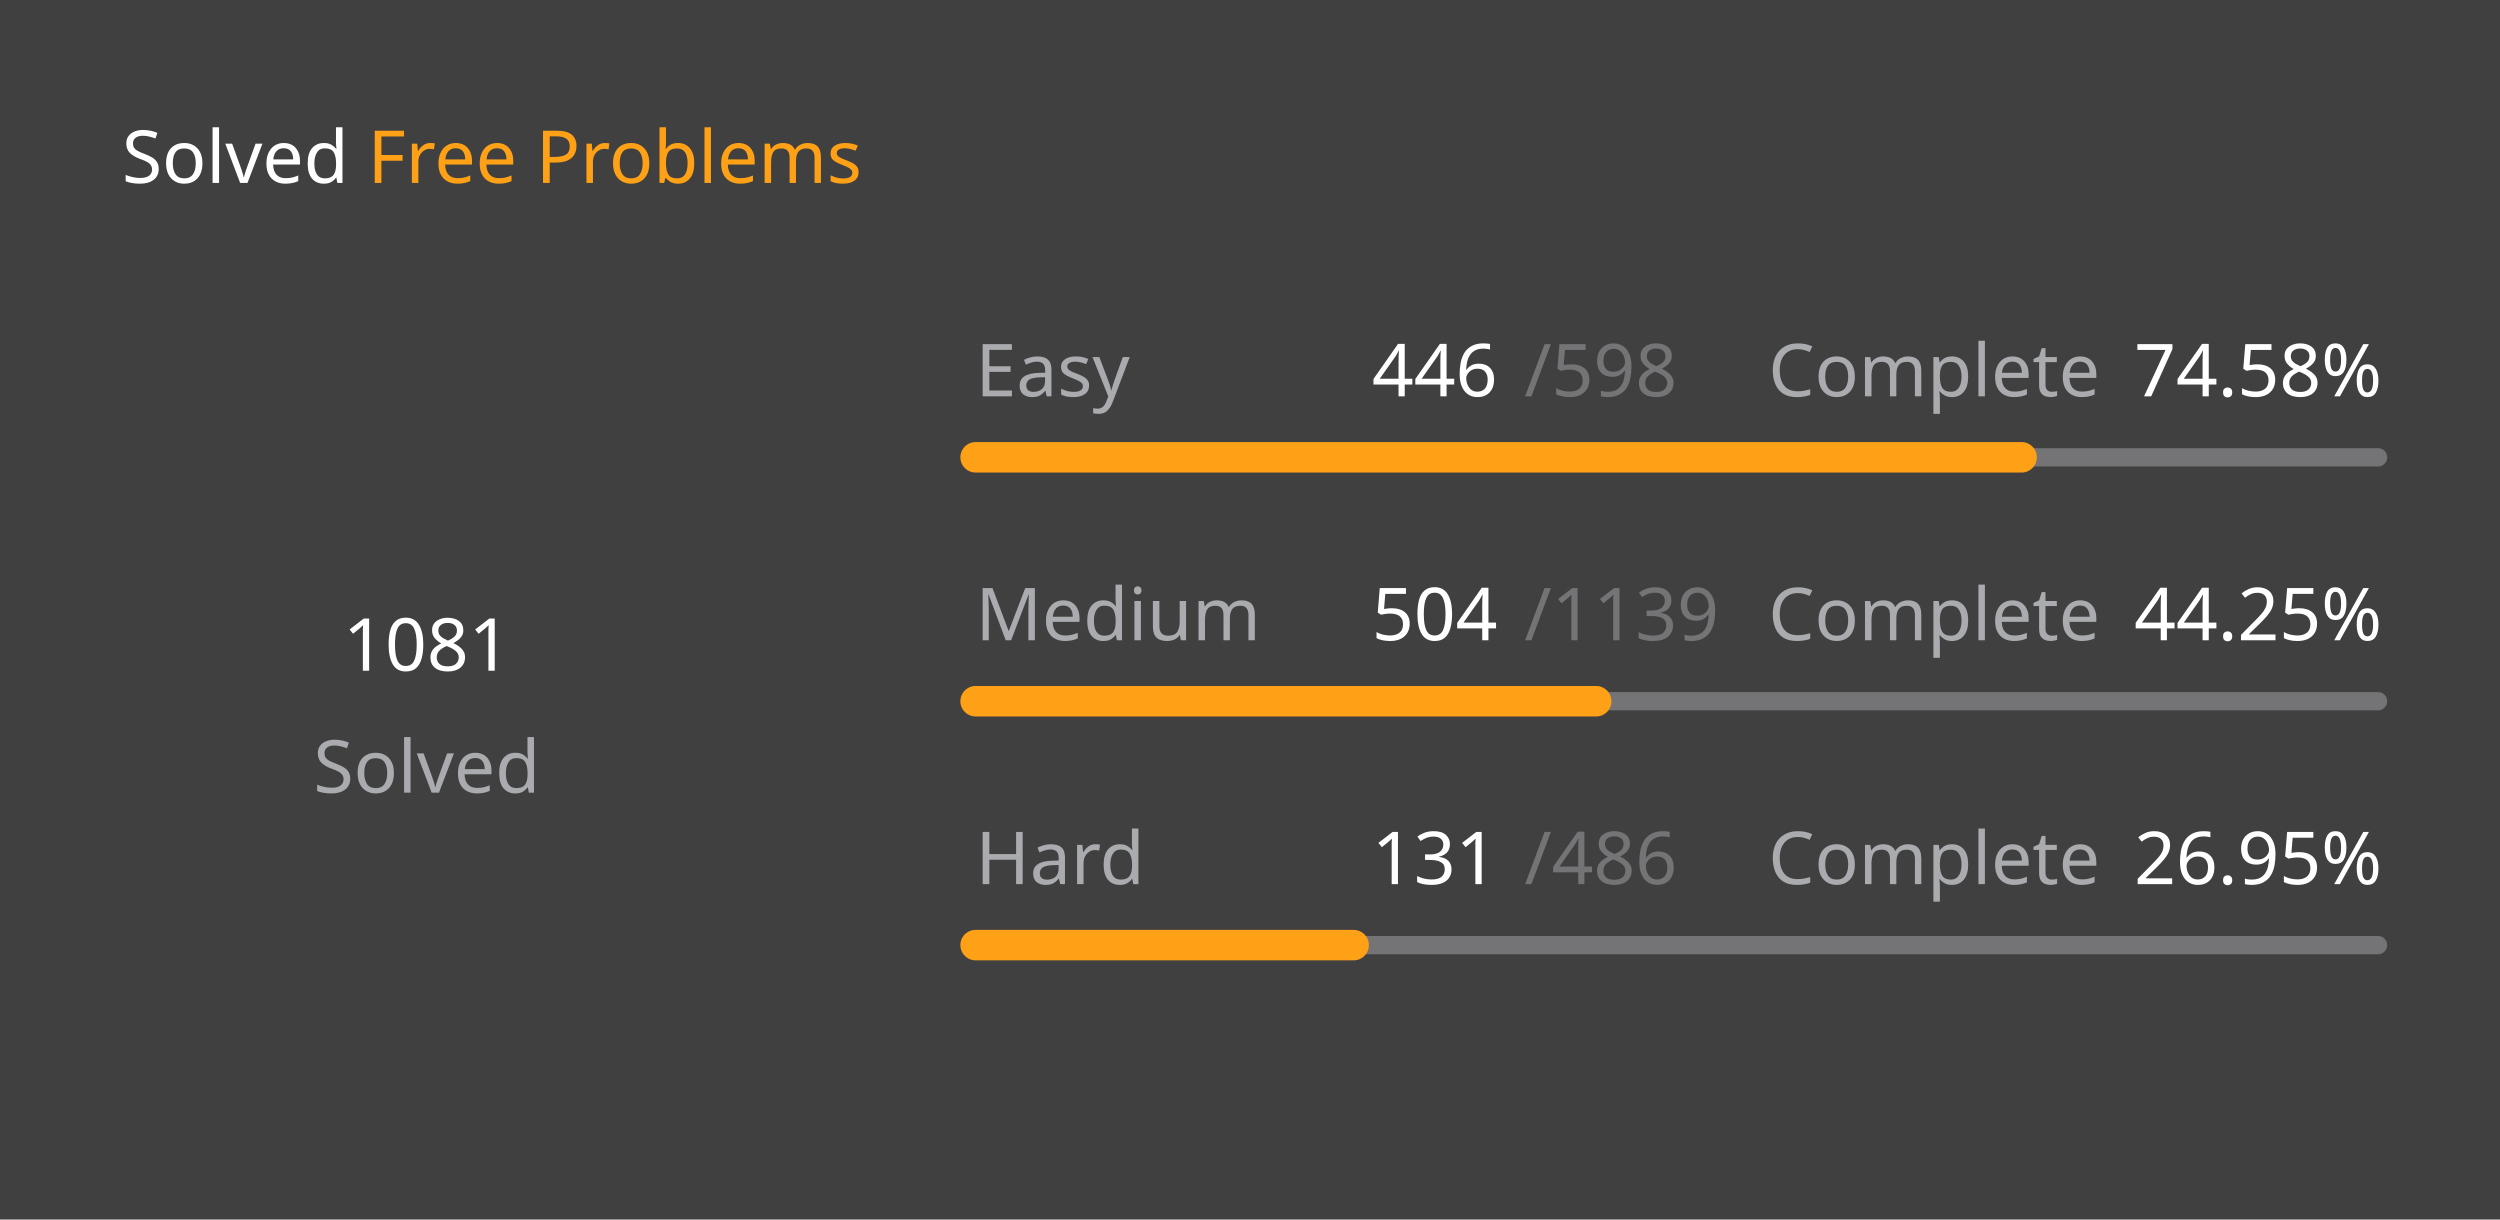
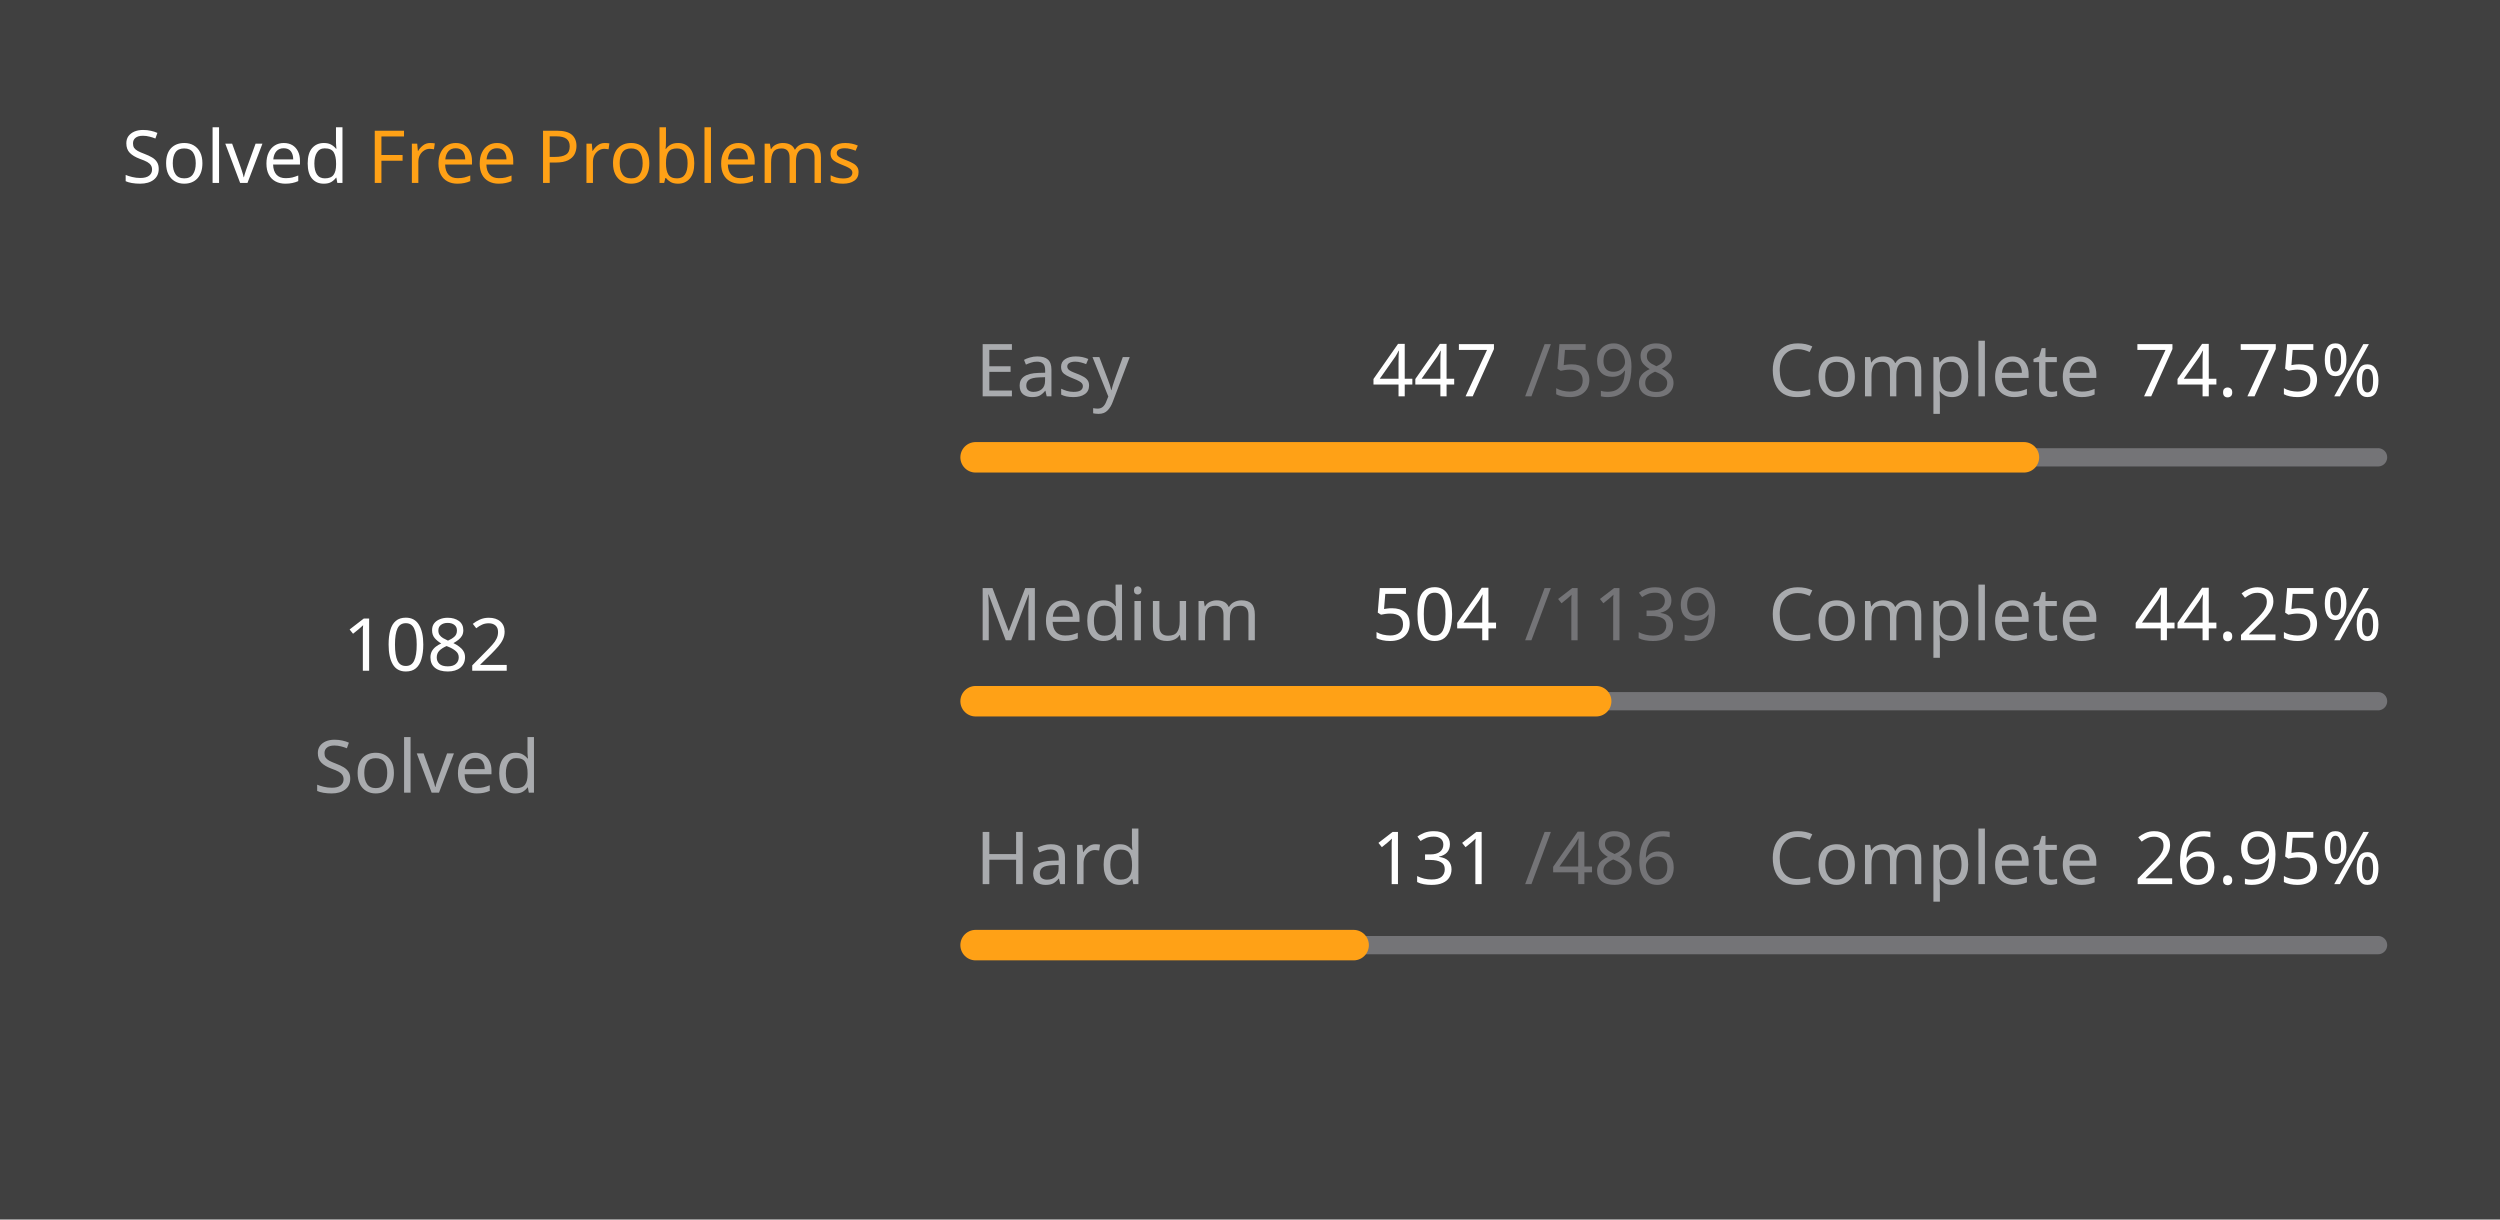
<svg xmlns="http://www.w3.org/2000/svg" version="1.1" height="200" width="410" viewBox="0 0 410 200">
  <style>*{font-family: "Segoe UI", Tahoma, Geneva, Verdana, sans-serif;}</style>
  <style>.title{font-weight: 500;font-size: 1rem;}</style>
  <style>.rotate-90{transform: rotate(-90deg);transform-origin: center;transform-box: fill-box;}</style>
  <style>.state{font-size: .75rem;}</style>
  <style>.light{color: #ffffff;fill: #ffffff;}</style>
  <style>.light-gray{color: #eff2f699;fill: #eff2f699;}</style>
  <style>.dark-gray{color: #ebebf54d;fill: #ebebf54d;}</style>
  <style>.gray{color: #747474;fill: #747474;}</style>
  <style>.orange{color: #ffa116;fill: #ffa116;}</style>
  <style>.background{color: #404040;fill: #404040;}</style>
  <rect fill="#404040" x="0" y="0" width="410" height="200" rx="0.5rem" />
  <g text-anchor="start" text-decoration="1" class="title">
    <text x="20" y="30">
      <tspan class="light">Solved</tspan>
      <tspan class="orange">Free Problems</tspan>
    </text>
  </g>
  <g class="rotate-90">
    <circle fill="none" cx="70" cy="110" r="46" stroke="#747474" stroke-width="3" stroke-linecap="round" />
-     <circle fill="none" cx="70" cy="110" r="46" stroke="#ffa116" stroke-width="5" stroke-linecap="round" stroke-dasharray="140.548 148.479" stroke-dashoffset="0" data-difficult="ALL" />
+     <circle fill="none" cx="70" cy="110" r="46" stroke="#ffa116" stroke-width="5" stroke-linecap="round" stroke-dasharray="140.678 148.349" stroke-dashoffset="0" data-difficult="ALL" />
  </g>
  <g class="state">
    <g text-anchor="middle">
-       <text x="70" y="110" class="light" font-size="1.2rem">1081</text>
+       <text x="70" y="110" class="light" font-size="1.2rem">1082</text>
      <text x="70" y="130" class="light-gray">Solved</text>
    </g>
    <g>
      <text x="160" y="65" class="light-gray">Easy</text>
-       <text x="225" y="65" class="light">446</text>
+       <text x="225" y="65" class="light">447</text>
      <text x="250" y="65" class="dark-gray">/598</text>
      <text x="290" y="65" class="light-gray">Complete</text>
-       <text x="350" y="65" class="light">74.58%</text>
+       <text x="350" y="65" class="light">74.75%</text>
      <path d="M 160 75 L 390 75" stroke-linecap="round" stroke-linejoin="round" stroke="#ebebf54d" stroke-width="3" />
-       <path d="M 160 75 L 331.538 75" stroke-linecap="round" stroke-linejoin="round" stroke="#ffa116" stroke-width="5" />
+       <path d="M 160 75 L 331.923 75" stroke-linecap="round" stroke-linejoin="round" stroke="#ffa116" stroke-width="5" />
    </g>
    <g>
      <text x="160" y="105" class="light-gray">Medium</text>
      <text x="225" y="105" class="light">504</text>
      <text x="250" y="105" class="dark-gray">/1139</text>
      <text x="290" y="105" class="light-gray">Complete</text>
      <text x="350" y="105" class="light">44.25%</text>
      <path d="M 160 115 L 390 115" stroke-linecap="round" stroke-linejoin="round" stroke="#ebebf54d" stroke-width="3" />
      <path d="M 160 115 L 261.773 115" stroke-linecap="round" stroke-linejoin="round" stroke="#ffa116" stroke-width="5" />
    </g>
    <g>
      <text x="160" y="145" class="light-gray">Hard</text>
      <text x="225" y="145" class="light">131</text>
      <text x="250" y="145" class="dark-gray">/486</text>
      <text x="290" y="145" class="light-gray">Complete</text>
      <text x="350" y="145" class="light">26.95%</text>
      <path d="M 160 155 L 390 155" stroke-linecap="round" stroke-linejoin="round" stroke="#ebebf54d" stroke-width="3" />
      <path d="M 160 155 L 221.996 155" stroke-linecap="round" stroke-linejoin="round" stroke="#ffa116" stroke-width="5" />
    </g>
  </g>
</svg>
